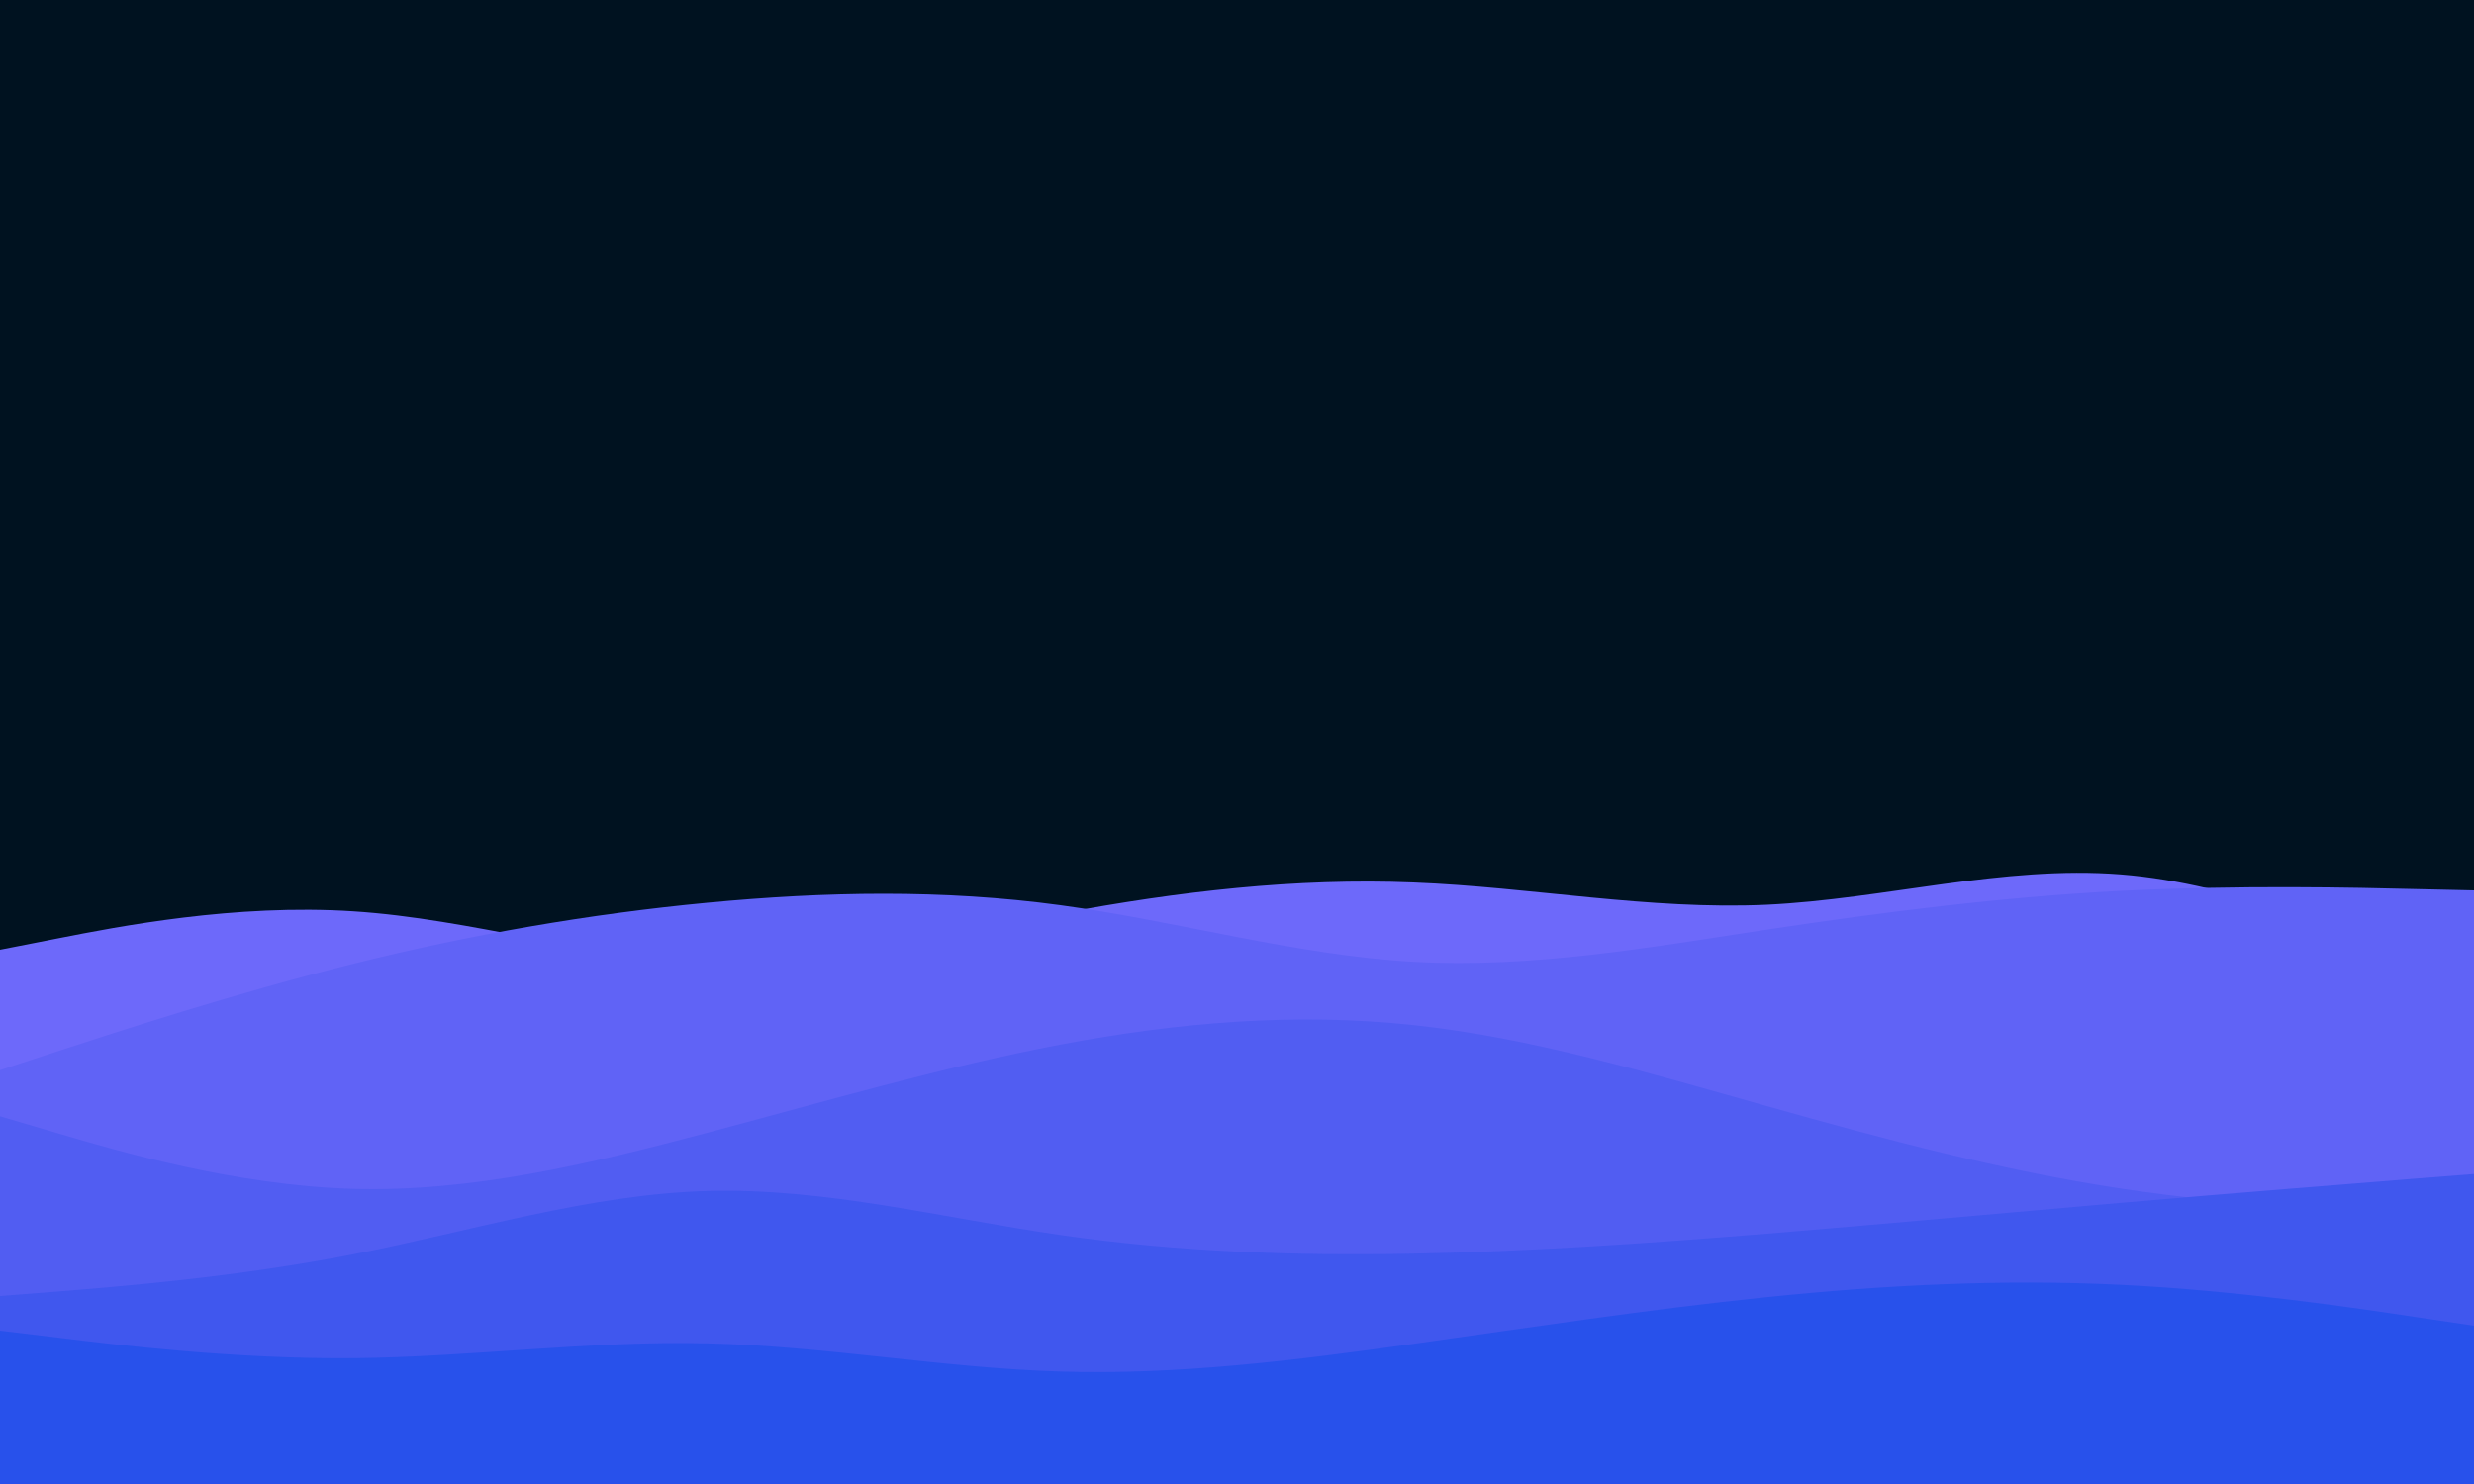
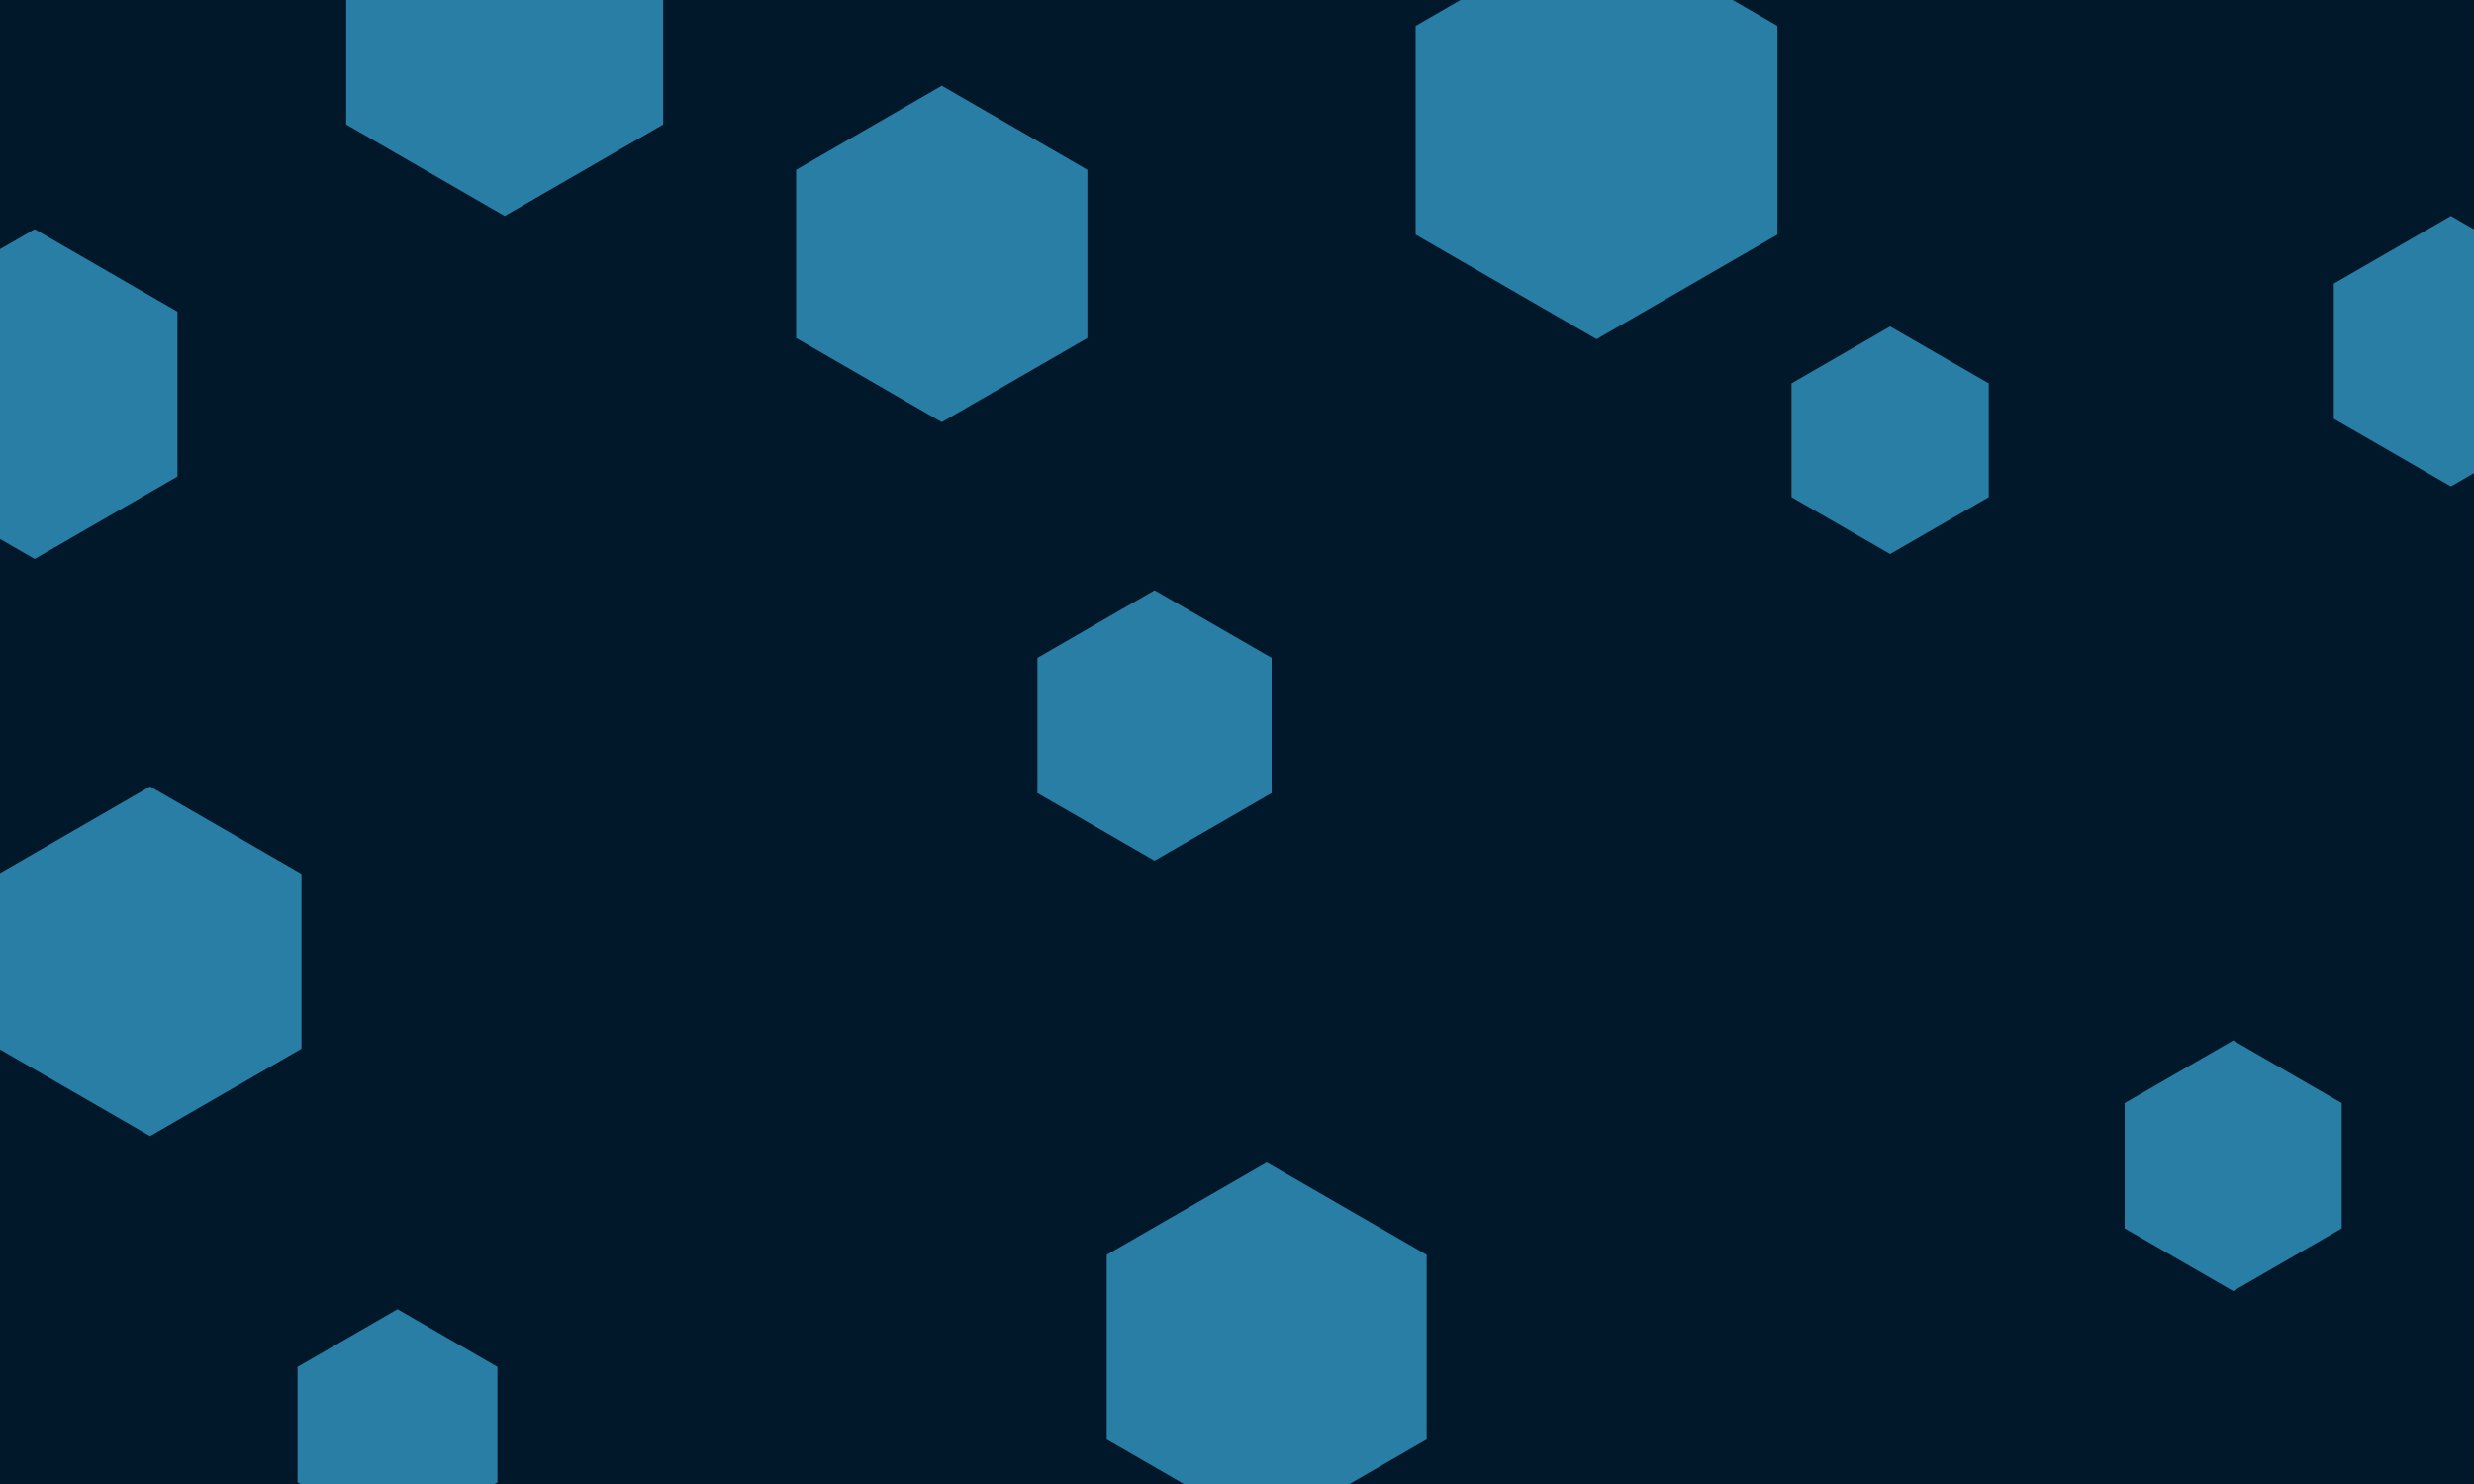
<svg xmlns="http://www.w3.org/2000/svg" id="visual" viewBox="0 0 1500 900" width="1500" height="900" version="1.1">
-   <rect x="0" y="0" width="1500" height="900" fill="#001220" />
-   <path d="M0 576L35.7 569C71.3 562 142.7 548 214.2 552.7C285.7 557.3 357.3 580.7 428.8 583.2C500.3 585.7 571.7 567.3 643 554C714.3 540.7 785.7 532.3 857 535.2C928.3 538 999.7 552 1071.2 548.7C1142.7 545.3 1214.3 524.7 1285.8 530.3C1357.3 536 1428.7 568 1464.3 584L1500 600L1500 901L1464.3 901C1428.7 901 1357.3 901 1285.8 901C1214.3 901 1142.7 901 1071.2 901C999.7 901 928.3 901 857 901C785.7 901 714.3 901 643 901C571.7 901 500.3 901 428.8 901C357.3 901 285.7 901 214.2 901C142.7 901 71.3 901 35.7 901L0 901Z" fill="#6d69fa" />
-   <path d="M0 649L35.7 637.3C71.3 625.7 142.7 602.3 214.2 584.5C285.7 566.7 357.3 554.3 428.8 547.5C500.3 540.7 571.7 539.3 643 549C714.3 558.7 785.7 579.3 857 583.3C928.3 587.3 999.7 574.7 1071.2 563.8C1142.7 553 1214.3 544 1285.8 540.3C1357.3 536.7 1428.7 538.3 1464.3 539.2L1500 540L1500 901L1464.3 901C1428.7 901 1357.3 901 1285.8 901C1214.3 901 1142.7 901 1071.2 901C999.7 901 928.3 901 857 901C785.7 901 714.3 901 643 901C571.7 901 500.3 901 428.8 901C357.3 901 285.7 901 214.2 901C142.7 901 71.3 901 35.7 901L0 901Z" fill="#6063f6" />
-   <path d="M0 677L35.7 687.5C71.3 698 142.7 719 214.2 721C285.7 723 357.3 706 428.8 687C500.3 668 571.7 647 643 633.5C714.3 620 785.7 614 857 621.7C928.3 629.3 999.7 650.7 1071.2 670.8C1142.7 691 1214.3 710 1285.8 720.8C1357.3 731.7 1428.7 734.3 1464.3 735.7L1500 737L1500 901L1464.3 901C1428.7 901 1357.3 901 1285.8 901C1214.3 901 1142.7 901 1071.2 901C999.7 901 928.3 901 857 901C785.7 901 714.3 901 643 901C571.7 901 500.3 901 428.8 901C357.3 901 285.7 901 214.2 901C142.7 901 71.3 901 35.7 901L0 901Z" fill="#515df2" />
-   <path d="M0 786L35.7 783.2C71.3 780.3 142.7 774.7 214.2 760.7C285.7 746.7 357.3 724.3 428.8 722.3C500.3 720.3 571.7 738.7 643 749C714.3 759.3 785.7 761.7 857 760.3C928.3 759 999.7 754 1071.2 748.2C1142.7 742.3 1214.3 735.7 1285.8 729.5C1357.3 723.3 1428.7 717.7 1464.3 714.8L1500 712L1500 901L1464.3 901C1428.7 901 1357.3 901 1285.8 901C1214.3 901 1142.7 901 1071.2 901C999.7 901 928.3 901 857 901C785.7 901 714.3 901 643 901C571.7 901 500.3 901 428.8 901C357.3 901 285.7 901 214.2 901C142.7 901 71.3 901 35.7 901L0 901Z" fill="#4057ee" />
-   <path d="M0 807L35.7 811.3C71.3 815.7 142.7 824.3 214.2 823.7C285.7 823 357.3 813 428.8 814.7C500.3 816.3 571.7 829.7 643 831.8C714.3 834 785.7 825 857 815C928.3 805 999.7 794 1071.2 786.7C1142.7 779.3 1214.3 775.7 1285.8 779.2C1357.3 782.7 1428.7 793.3 1464.3 798.7L1500 804L1500 901L1464.3 901C1428.7 901 1357.3 901 1285.8 901C1214.3 901 1142.7 901 1071.2 901C999.7 901 928.3 901 857 901C785.7 901 714.3 901 643 901C571.7 901 500.3 901 428.8 901C357.3 901 285.7 901 214.2 901C142.7 901 71.3 901 35.7 901L0 901Z" fill="#2851eb" />
+   <rect width="1500" height="900" fill="#001829" />
+   <g>
+     <g transform="translate(968 79)">
+       <path d="M0 -126.7L109.7 -63.3L109.7 63.3L0 126.7L-109.7 63.3L-109.7 -63.3Z" fill="#297EA6" />
+     </g>
+     <g transform="translate(1146 267)">
+       <path d="M0 -69L59.8 -34.5L59.8 34.5L0 69L-59.8 34.5L-59.8 -34.5Z" fill="#297EA6" />
+     </g>
+     <g transform="translate(241 864)">
+       <path d="M0 -70L60.6 -35L60.6 35L0 70L-60.6 35L-60.6 -35Z" fill="#297EA6" />
+     </g>
+     <g transform="translate(700 440)">
+       <path d="M0 -82L71 -41L71 41L0 82L-71 41L-71 -41Z" fill="#297EA6" />
+     </g>
+     <g transform="translate(1354 707)">
+       <path d="M0 -76L65.8 -38L65.8 38L0 76L-65.8 38L-65.8 -38Z" fill="#297EA6" />
+     </g>
+     <g transform="translate(21 239)">
+       <path d="M0 -100L86.6 -50L86.6 50L0 100L-86.6 50L-86.6 -50Z" fill="#297EA6" />
+     </g>
+     <g transform="translate(571 154)">
+       <path d="M0 -102L88.3 -51L88.3 51L0 102L-88.3 51L-88.3 -51Z" fill="#297EA6" />
+     </g>
+     <g transform="translate(768 817)">
+       <path d="M0 -112L97 -56L97 56L0 112L-97 56L-97 -56Z" fill="#297EA6" />
+     </g>
+     <g transform="translate(306 20)">
+       <path d="M0 -111L96.1 -55.5L96.1 55.5L0 111L-96.1 55.5L-96.1 -55.5Z" fill="#297EA6" />
+     </g>
+     <g transform="translate(91 583)">
+       <path d="M0 -106L91.8 -53L91.8 53L0 106L-91.8 53L-91.8 -53Z" fill="#297EA6" />
+     </g>
+     <g transform="translate(1486 213)">
+       <path d="M0 -82L71 -41L71 41L0 82L-71 41L-71 -41Z" fill="#297EA6" />
+     </g>
+   </g>
</svg>
